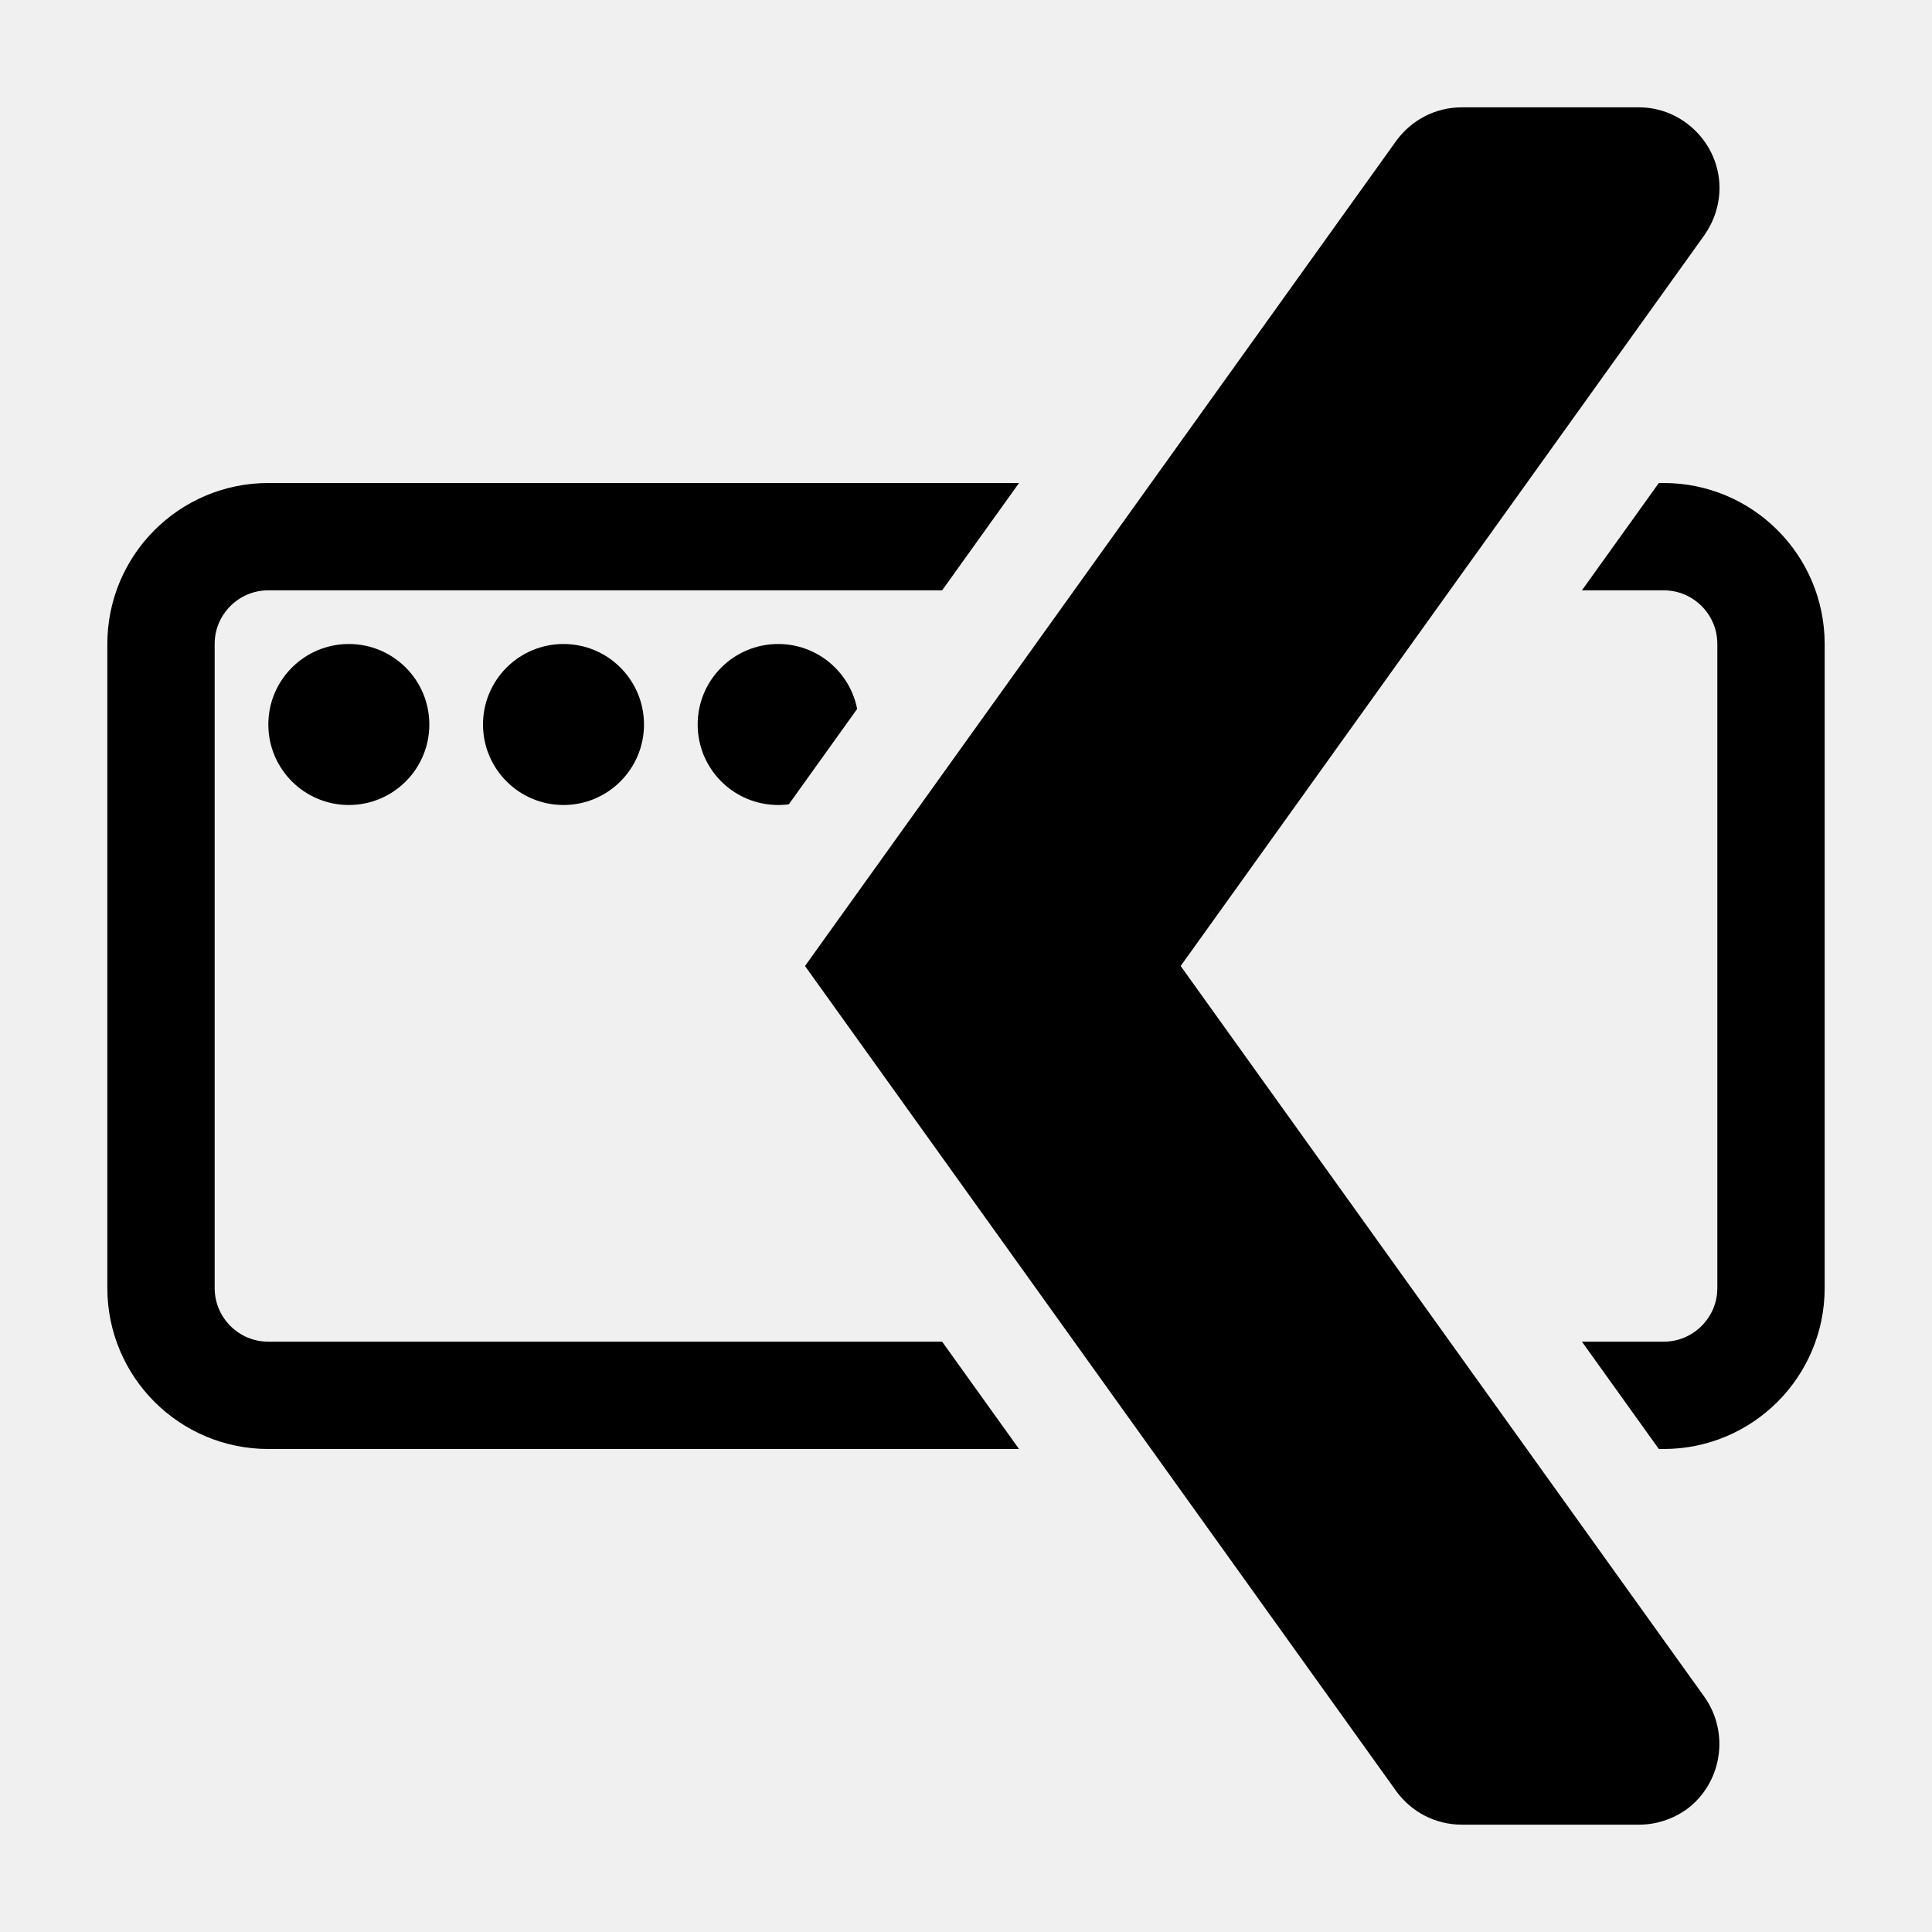
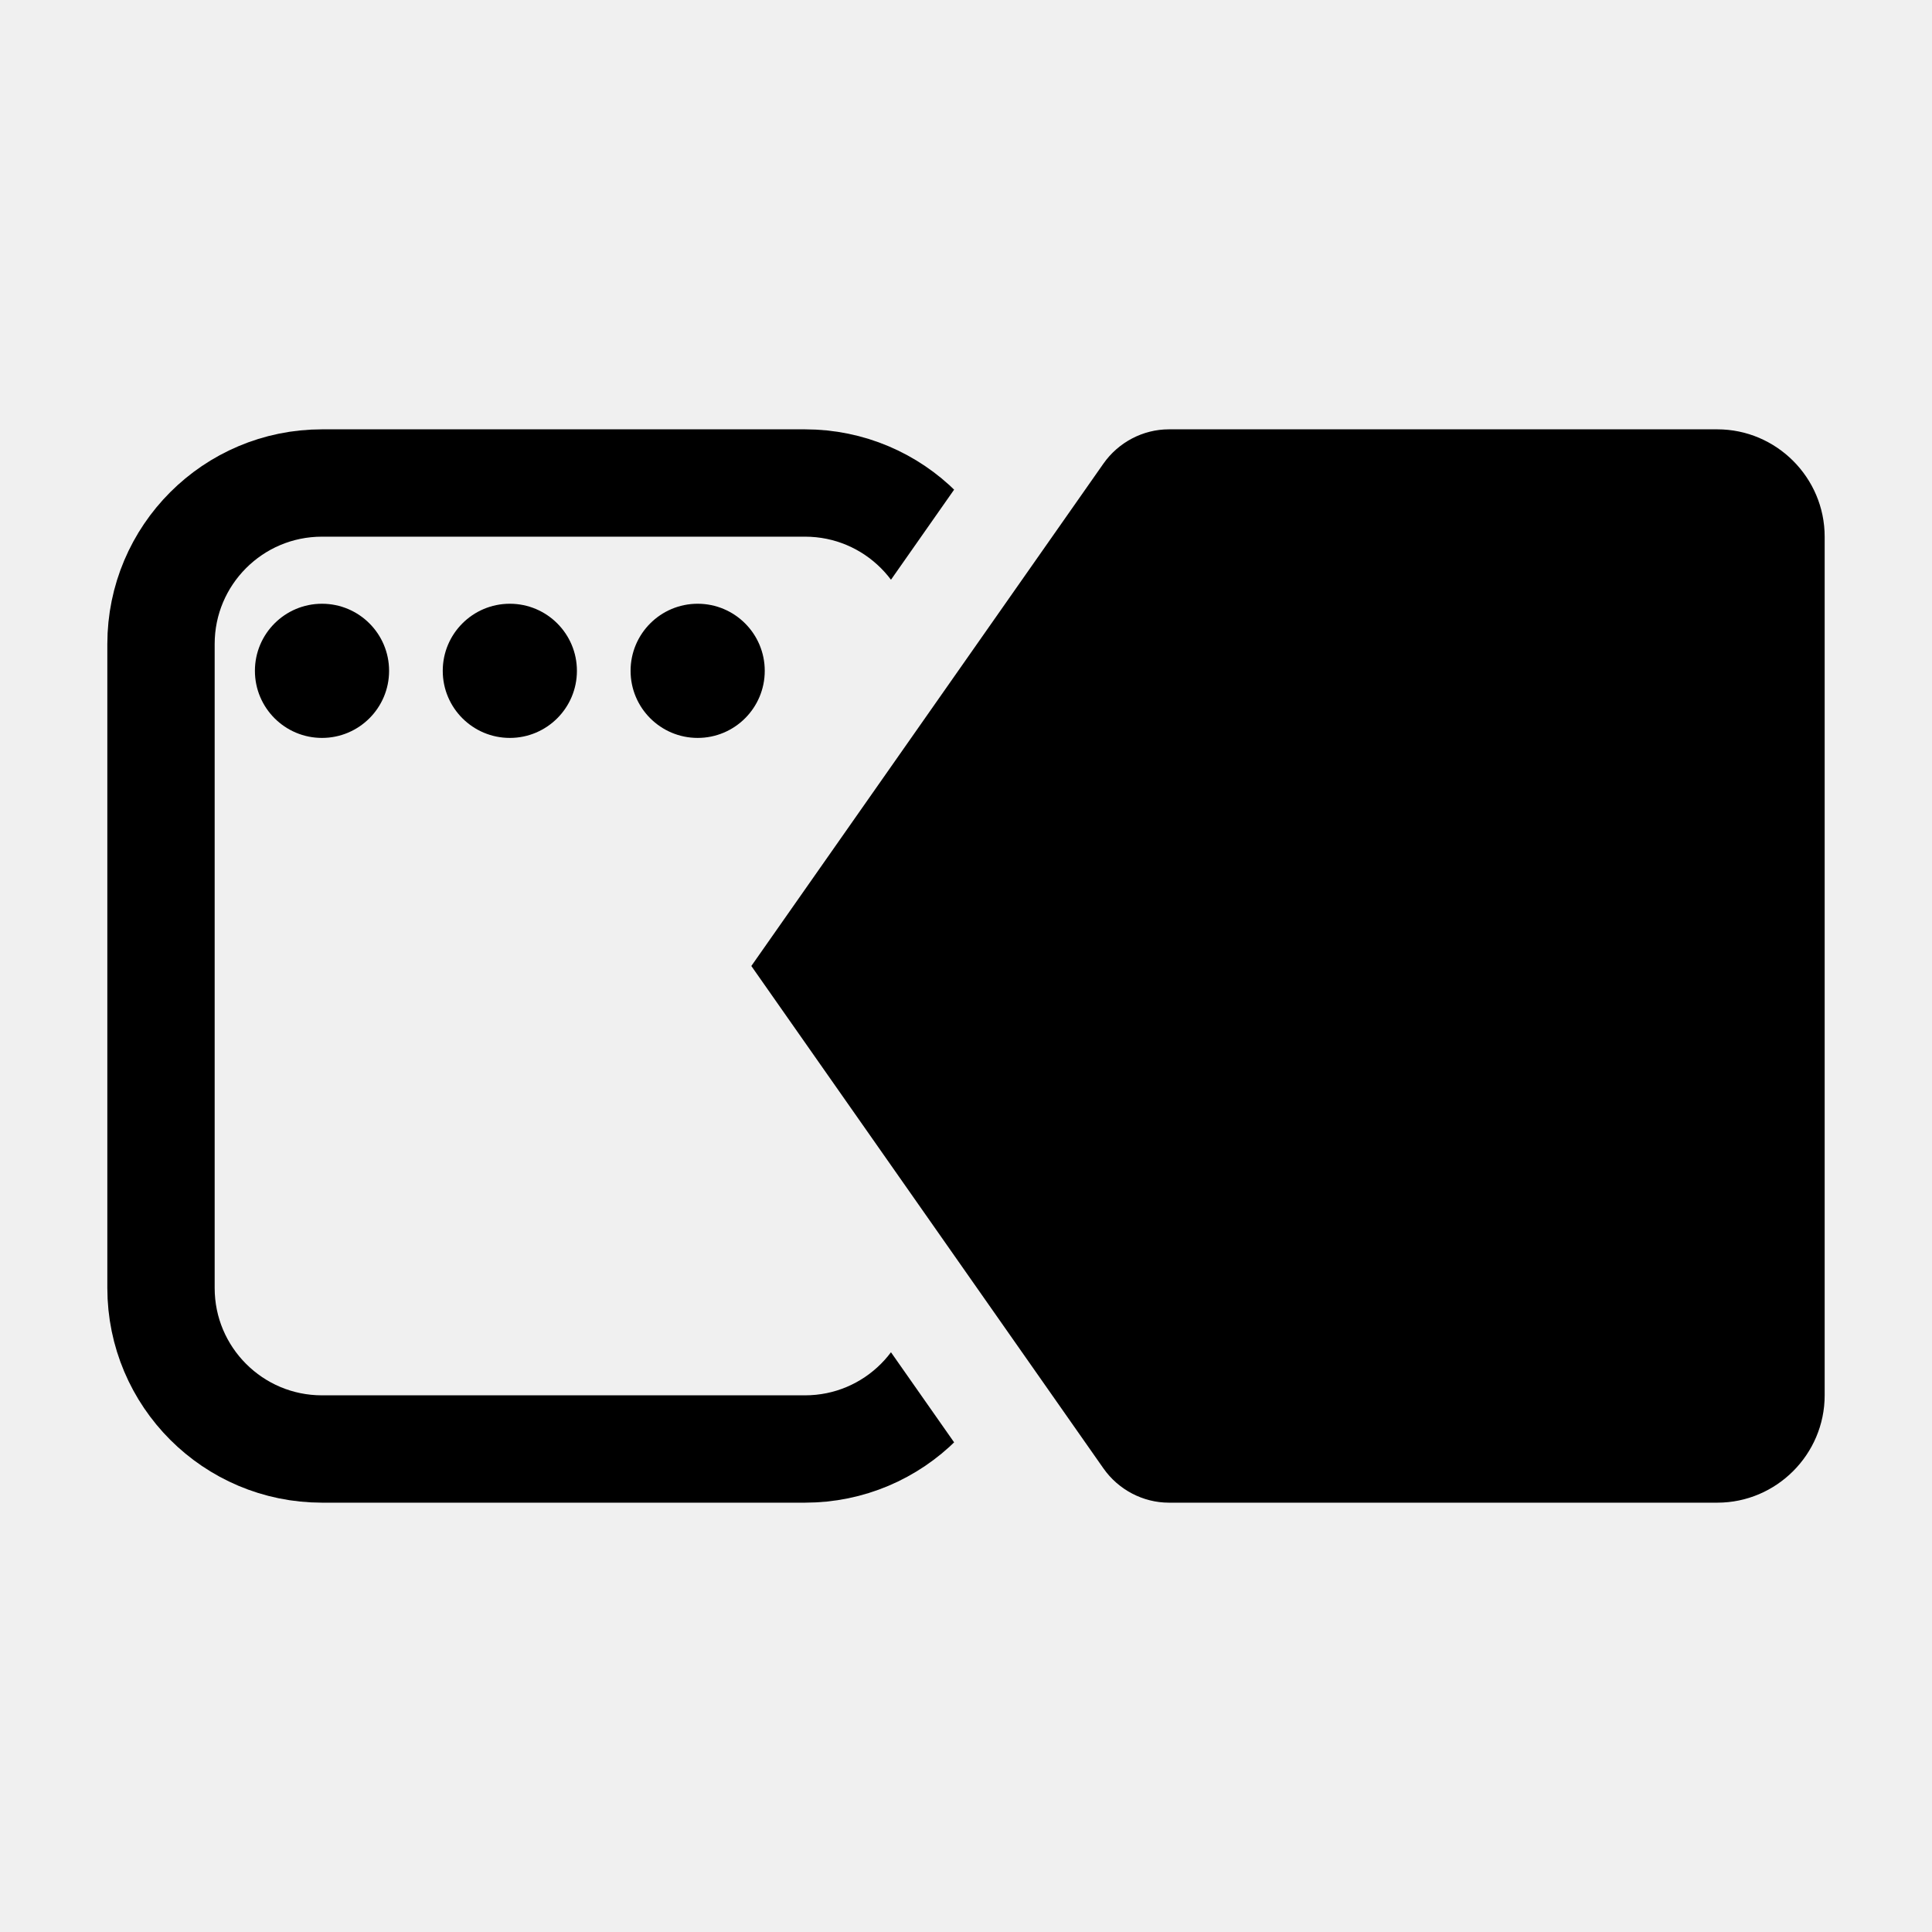
<svg xmlns="http://www.w3.org/2000/svg" viewBox="0 0 18 18" width="18" height="18">
  <defs>
    <mask id="cut">
      <rect width="18" height="18" fill="#fff" />
-       <path d="M7.5 9 L13.01 1.31 C13.15 1.12 13.37 1 13.62 1 L15.27 1 C15.68 1 16.02 1.34 16.02 1.75 C16.02 1.91 15.97 2.06 15.88 2.19 L11 9 L15.88 15.81 C16.12 16.15 16.04 16.62 15.71 16.86 C15.58 16.95 15.43 17 15.27 17 L13.62 17 C13.37 17 13.15 16.88 13.01 16.69 Z" fill="#000" stroke="#000" stroke-width="2" stroke-linejoin="round" />
+       <path d="M7 9 L10.28 4.32 C10.42 4.12 10.65 4 10.89 4 L16 4 C16.55 4 17 4.45 17 5 L17 13 C17 13.55 16.55 14 16 14 L10.89 14 C10.65 14 10.42 13.88 10.28 13.68 Z" fill="#000" stroke="#000" stroke-width="2" stroke-linejoin="round" />
    </mask>
  </defs>
  <g mask="url(#cut)">
-     <rect x="1.5" y="5" width="15" height="8" rx="1" fill="none" stroke="#000" stroke-width="1" />
-     <circle cx="3.25" cy="6.75" r=".75" />
-     <circle cx="5.25" cy="6.75" r=".75" />
-     <circle cx="7.25" cy="6.75" r=".75" />
+     <rect x="1.5" y="4.5" width="7.5" height="9" rx="1.5" fill="none" stroke="#000" stroke-width="1" />
+     <circle cx="3" cy="6.25" r=".625" />
+     <circle cx="4.75" cy="6.25" r=".625" />
+     <circle cx="6.5" cy="6.25" r=".625" />
  </g>
-   <path d="M7.5 9 L13.01 1.31 C13.15 1.12 13.37 1 13.62 1 L15.27 1 C15.68 1 16.02 1.34 16.02 1.75 C16.02 1.91 15.97 2.06 15.88 2.19 L11 9 L15.88 15.81 C16.12 16.15 16.04 16.62 15.71 16.86 C15.58 16.95 15.43 17 15.27 17 L13.62 17 C13.37 17 13.15 16.88 13.01 16.69 Z" fill="#000" />
+   <path d="M7 9 L10.28 4.32 C10.42 4.12 10.65 4 10.89 4 L16 4 C16.55 4 17 4.45 17 5 L17 13 C17 13.55 16.55 14 16 14 L10.89 14 C10.65 14 10.42 13.88 10.28 13.68 Z" fill="#000" />
</svg>
